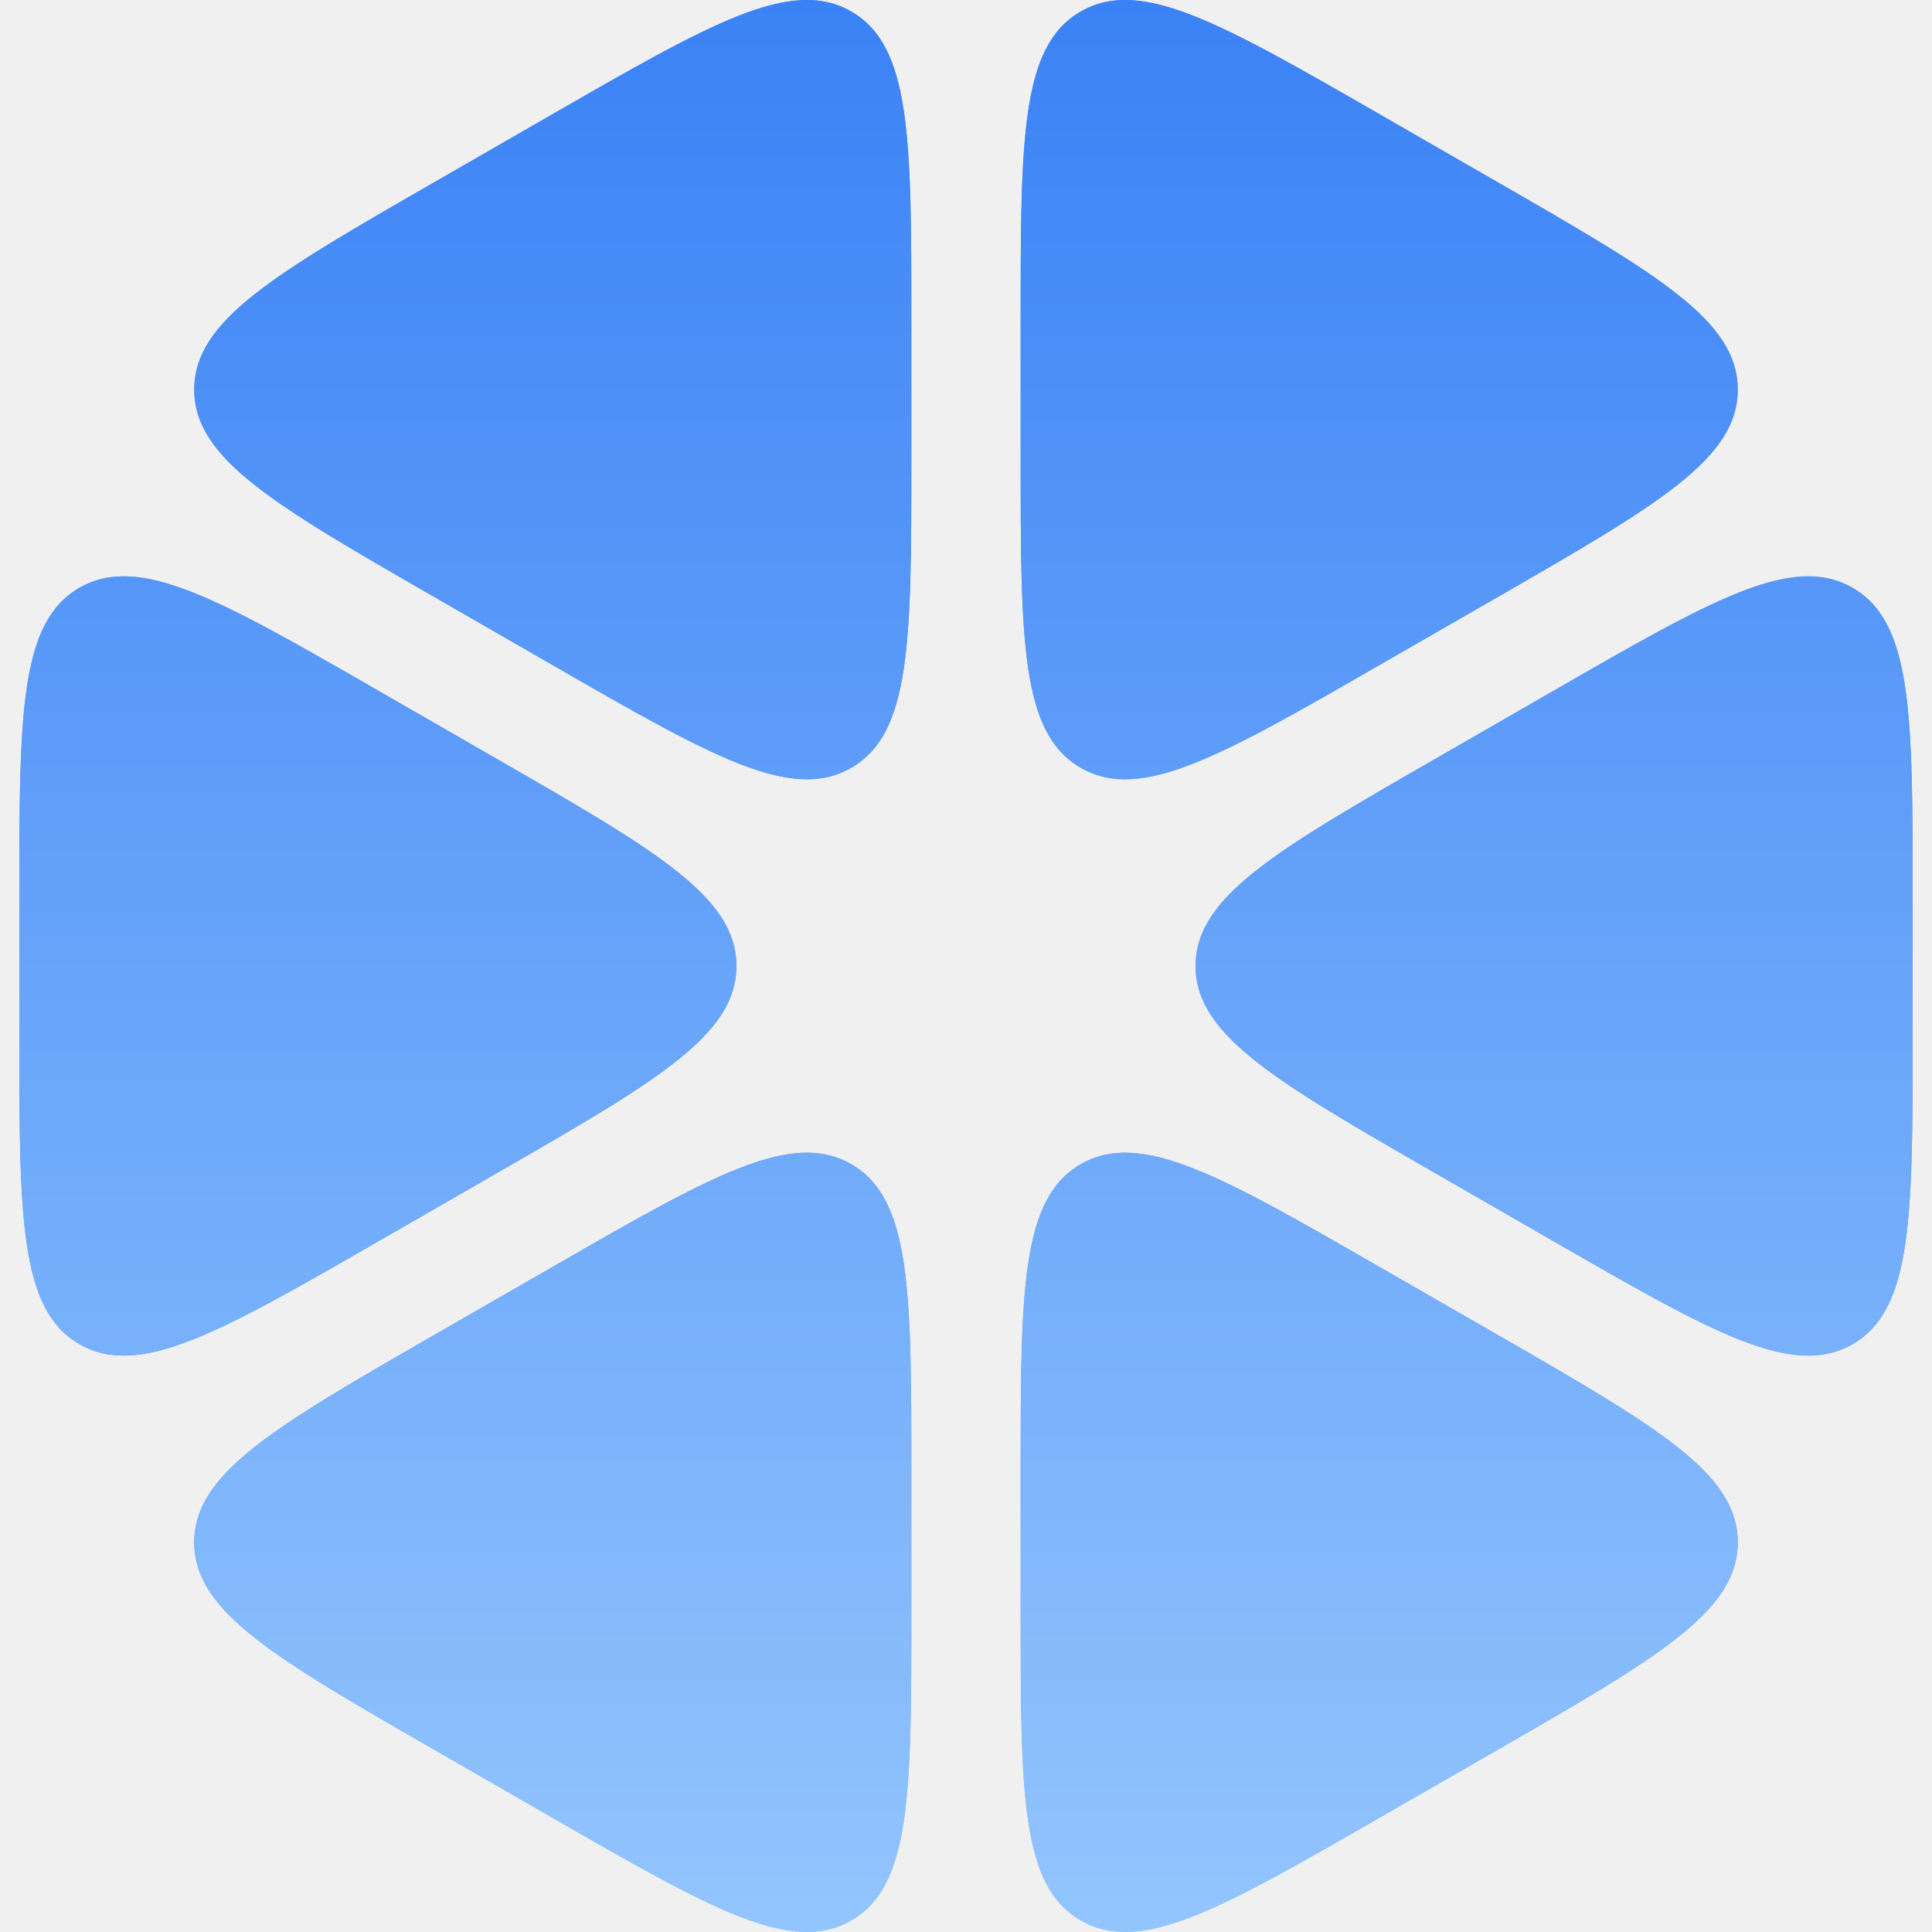
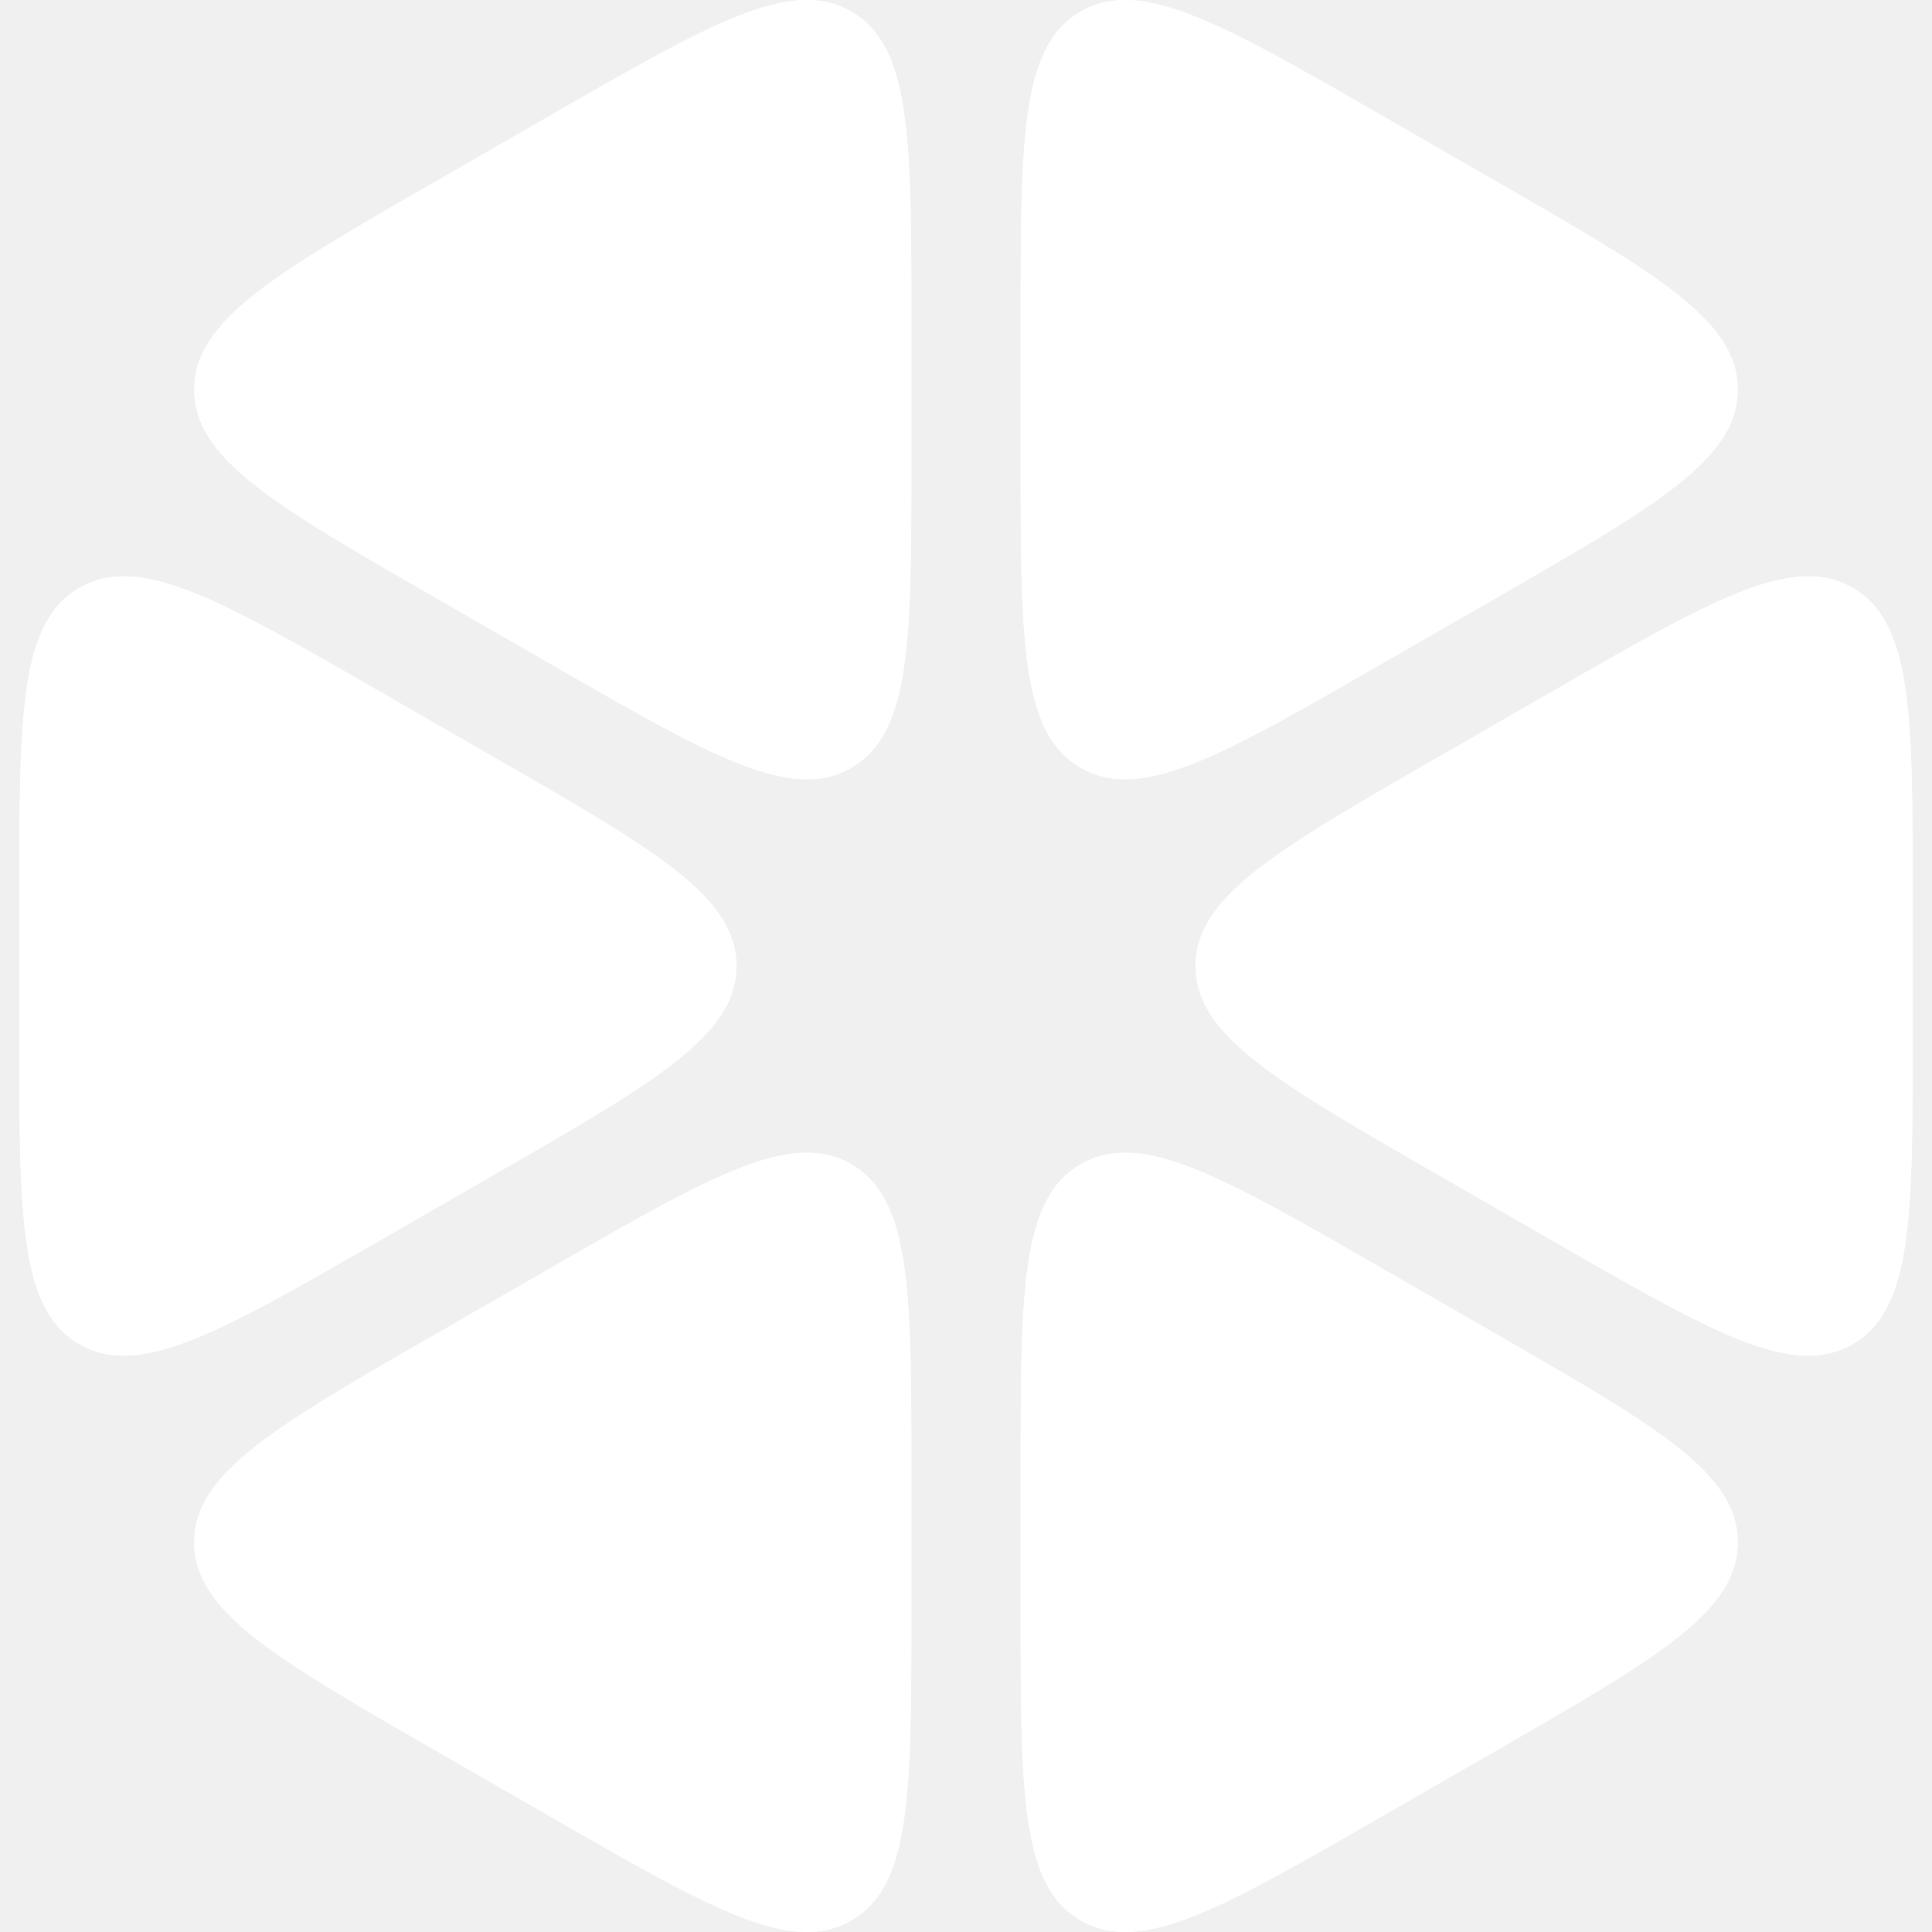
<svg xmlns="http://www.w3.org/2000/svg" width="24" height="24" viewBox="0 0 24 24" fill="none">
-   <g clip-path="url(#clip0_96_2)">
-     <mask id="mask0_96_2" style="mask-type:luminance" maskUnits="userSpaceOnUse" x="0" y="0" width="24" height="24">
+   <g clip-path="url(#clip0_210_340)">
+     <mask id="mask0_210_340" style="mask-type:luminance" maskUnits="userSpaceOnUse" x="0" y="0" width="24" height="24">
      <path d="M0 0H24V24H0V0Z" fill="white" />
    </mask>
-     <g mask="url(#mask0_96_2)">
-       <mask id="mask1_96_2" style="mask-type:alpha" maskUnits="userSpaceOnUse" x="0" y="0" width="24" height="24">
+     <g mask="url(#mask0_210_340)">
+       <mask id="mask1_210_340" style="mask-type:alpha" maskUnits="userSpaceOnUse" x="0" y="0" width="24" height="24">
        <path d="M11.321 4.012C11.321 1.719 11.321 0.573 10.574 0.143C9.827 -0.287 8.832 0.286 6.84 1.432L5.4 2.261C3.409 3.407 2.413 3.98 2.413 4.84C2.413 5.7 3.409 6.273 5.4 7.419L6.84 8.248C8.832 9.395 9.828 9.968 10.574 9.538C11.321 9.108 11.321 7.962 11.321 5.669L11.321 4.012ZM4.721 8.592C2.73 7.446 1.734 6.872 0.987 7.302C0.24 7.732 0.24 8.879 0.24 11.171V12.829C0.24 15.121 0.24 16.268 0.987 16.698C1.734 17.127 2.73 16.554 4.721 15.408L6.161 14.579C8.153 13.433 9.148 12.86 9.148 12C9.148 11.14 8.153 10.567 6.161 9.421L4.721 8.592ZM5.4 16.58C3.408 17.727 2.413 18.3 2.413 19.16C2.413 20.019 3.408 20.593 5.4 21.739L6.84 22.568C8.832 23.714 9.828 24.287 10.574 23.857C11.321 23.427 11.321 22.281 11.321 19.988V18.331C11.321 16.038 11.321 14.892 10.574 14.462C9.828 14.032 8.832 14.605 6.84 15.752L5.4 16.58ZM12.679 19.988C12.679 22.281 12.679 23.427 13.426 23.857C14.173 24.287 15.168 23.714 17.16 22.567L18.6 21.739C20.591 20.593 21.587 20.019 21.587 19.16C21.587 18.3 20.591 17.727 18.6 16.58L17.16 15.752C15.168 14.605 14.173 14.032 13.426 14.462C12.679 14.892 12.679 16.038 12.679 18.331V19.988ZM19.279 15.408C21.27 16.554 22.266 17.127 23.013 16.698C23.76 16.268 23.76 15.121 23.76 12.829V11.171C23.76 8.879 23.76 7.732 23.013 7.302C22.266 6.872 21.27 7.446 19.279 8.592L17.839 9.421C15.847 10.567 14.852 11.14 14.852 12C14.852 12.86 15.847 13.433 17.839 14.579L19.279 15.408ZM18.6 7.42C20.591 6.273 21.587 5.7 21.587 4.84C21.587 3.981 20.591 3.407 18.6 2.261L17.16 1.432C15.168 0.286 14.173 -0.287 13.426 0.143C12.679 0.573 12.679 1.719 12.679 4.012V5.669C12.679 7.962 12.679 9.108 13.426 9.538C14.173 9.968 15.168 9.395 17.16 8.248L18.6 7.42Z" fill="white" />
      </mask>
-       <g mask="url(#mask1_96_2)">
-         <path d="M24 0H0V24H24V0Z" fill="url(#paint0_linear_96_2)" />
-         <path d="M24 0H0V24H24V0Z" fill="url(#paint1_linear_96_2)" />
-         <g filter="url(#filter0_f_96_2)">
-           <path d="M7.978 26.973C12.352 24.036 13.978 18.796 11.61 15.268C9.241 11.74 3.775 11.261 -0.599 14.197C-4.974 17.134 -6.6 22.375 -4.232 25.903C-1.863 29.431 3.603 29.91 7.978 26.973Z" fill="url(#paint2_linear_96_2)" />
-           <path d="M27.84 -1.8H14.52V12.72H27.84V-1.8Z" fill="url(#paint3_linear_96_2)" />
-           <path d="M4.44 12C8.416 12 11.64 9.582 11.64 6.6C11.64 3.618 8.416 1.2 4.44 1.2C0.464 1.2 -2.76 3.618 -2.76 6.6C-2.76 9.582 0.464 12 4.44 12Z" fill="url(#paint4_linear_96_2)" />
-           <path d="M28.08 14.52H12V29.04H28.08V14.52Z" fill="url(#paint5_linear_96_2)" />
+       <g mask="url(#mask1_210_340)">
+         <path d="M24 0H0V24H24V0Z" fill="white" />
+         <path d="M24 0H0V24H24V0Z" fill="white" />
+         <g filter="url(#filter0_f_210_340)">
+           <path d="M7.977 26.973C12.352 24.036 13.978 18.796 11.61 15.268C9.241 11.74 3.775 11.261 -0.599 14.197C-4.974 17.134 -6.6 22.375 -4.232 25.903C-1.863 29.431 3.603 29.91 7.977 26.973Z" fill="white" />
+           <path d="M27.84 -1.8H14.52V12.72H27.84V-1.8Z" fill="white" />
+           <path d="M4.44 12C8.416 12 11.64 9.582 11.64 6.6C11.64 3.618 8.416 1.2 4.44 1.2C0.464 1.2 -2.76 3.618 -2.76 6.6C-2.76 9.582 0.464 12 4.44 12Z" fill="white" />
+           <path d="M28.08 14.52H12V29.04H28.08V14.52Z" fill="white" />
        </g>
      </g>
    </g>
-     <mask id="mask2_96_2" style="mask-type:alpha" maskUnits="userSpaceOnUse" x="0" y="0" width="24" height="24">
+     <mask id="mask2_210_340" style="mask-type:alpha" maskUnits="userSpaceOnUse" x="0" y="0" width="24" height="24">
      <path d="M11.321 4.012C11.321 1.719 11.321 0.573 10.574 0.143C9.827 -0.287 8.832 0.286 6.84 1.432L5.4 2.261C3.409 3.407 2.413 3.98 2.413 4.84C2.413 5.7 3.409 6.273 5.4 7.419L6.84 8.248C8.832 9.395 9.828 9.968 10.574 9.538C11.321 9.108 11.321 7.962 11.321 5.669L11.321 4.012ZM4.721 8.592C2.73 7.446 1.734 6.872 0.987 7.302C0.24 7.732 0.24 8.879 0.24 11.171V12.829C0.24 15.121 0.24 16.268 0.987 16.698C1.734 17.127 2.73 16.554 4.721 15.408L6.161 14.579C8.153 13.433 9.148 12.86 9.148 12C9.148 11.14 8.153 10.567 6.161 9.421L4.721 8.592ZM5.4 16.58C3.408 17.727 2.413 18.3 2.413 19.16C2.413 20.019 3.408 20.593 5.4 21.739L6.84 22.568C8.832 23.714 9.828 24.287 10.574 23.857C11.321 23.427 11.321 22.281 11.321 19.988V18.331C11.321 16.038 11.321 14.892 10.574 14.462C9.828 14.032 8.832 14.605 6.84 15.752L5.4 16.58ZM12.679 19.988C12.679 22.281 12.679 23.427 13.426 23.857C14.173 24.287 15.168 23.714 17.16 22.567L18.6 21.739C20.591 20.593 21.587 20.019 21.587 19.16C21.587 18.3 20.591 17.727 18.6 16.58L17.16 15.752C15.168 14.605 14.173 14.032 13.426 14.462C12.679 14.892 12.679 16.038 12.679 18.331V19.988ZM19.279 15.408C21.27 16.554 22.266 17.127 23.013 16.698C23.76 16.268 23.76 15.121 23.76 12.829V11.171C23.76 8.879 23.76 7.732 23.013 7.302C22.266 6.872 21.27 7.446 19.279 8.592L17.839 9.421C15.847 10.567 14.852 11.14 14.852 12C14.852 12.86 15.847 13.433 17.839 14.579L19.279 15.408ZM18.6 7.42C20.591 6.273 21.587 5.7 21.587 4.84C21.587 3.981 20.591 3.407 18.6 2.261L17.16 1.432C15.168 0.286 14.173 -0.287 13.426 0.143C12.679 0.573 12.679 1.719 12.679 4.012V5.669C12.679 7.962 12.679 9.108 13.426 9.538C14.173 9.968 15.168 9.395 17.16 8.248L18.6 7.42Z" fill="white" />
    </mask>
-     <g mask="url(#mask2_96_2)">
+     <g mask="url(#mask2_210_340)">
      <g style="mix-blend-mode:overlay">
-         <path d="M24 0H0V24H24V0Z" fill="url(#paint6_linear_96_2)" />
+         <path d="M24 0H0V24H24V0Z" fill="white" />
      </g>
    </g>
  </g>
  <defs>
-     <filter id="filter0_f_96_2" x="-14.92" y="-11.4" width="52.6" height="50.04" filterUnits="userSpaceOnUse" color-interpolation-filters="sRGB">
+     <filter id="filter0_f_210_340" x="-14.92" y="-11.4" width="52.6" height="50.04" filterUnits="userSpaceOnUse" color-interpolation-filters="sRGB">
      <feFlood flood-opacity="0" result="BackgroundImageFix" />
      <feBlend mode="normal" in="SourceGraphic" in2="BackgroundImageFix" result="shape" />
-       <feGaussianBlur stdDeviation="4.8" result="effect1_foregroundBlur_96_2" />
+       <feGaussianBlur stdDeviation="4.8" result="effect1_foregroundBlur_210_340" />
    </filter>
-     <linearGradient id="paint0_linear_96_2" x1="12" y1="0" x2="12" y2="24" gradientUnits="userSpaceOnUse">
-       <stop stop-color="#3B82F6" />
-       <stop offset="1" stop-color="#93C5FD" />
-     </linearGradient>
-     <linearGradient id="paint1_linear_96_2" x1="12" y1="0" x2="12" y2="24" gradientUnits="userSpaceOnUse">
-       <stop stop-color="#3B82F6" />
-       <stop offset="1" stop-color="#93C5FD" />
-     </linearGradient>
-     <linearGradient id="paint2_linear_96_2" x1="-0.599" y1="14.197" x2="7.978" y2="26.973" gradientUnits="userSpaceOnUse">
-       <stop stop-color="#3B82F6" />
-       <stop offset="1" stop-color="#93C5FD" />
-     </linearGradient>
-     <linearGradient id="paint3_linear_96_2" x1="21.18" y1="-1.8" x2="21.18" y2="12.72" gradientUnits="userSpaceOnUse">
-       <stop stop-color="#3B82F6" />
-       <stop offset="1" stop-color="#93C5FD" />
-     </linearGradient>
-     <linearGradient id="paint4_linear_96_2" x1="4.44" y1="1.2" x2="4.44" y2="12" gradientUnits="userSpaceOnUse">
-       <stop stop-color="#3B82F6" />
-       <stop offset="1" stop-color="#93C5FD" />
-     </linearGradient>
-     <linearGradient id="paint5_linear_96_2" x1="20.04" y1="14.52" x2="20.04" y2="29.04" gradientUnits="userSpaceOnUse">
-       <stop stop-color="#3B82F6" />
-       <stop offset="1" stop-color="#93C5FD" />
-     </linearGradient>
-     <linearGradient id="paint6_linear_96_2" x1="12" y1="0" x2="12" y2="24" gradientUnits="userSpaceOnUse">
-       <stop stop-color="#3B82F6" />
-       <stop offset="1" stop-color="#93C5FD" />
-     </linearGradient>
-     <clipPath id="clip0_96_2">
+     <clipPath id="clip0_210_340">
      <rect width="24" height="24" fill="white" />
    </clipPath>
  </defs>
</svg>
